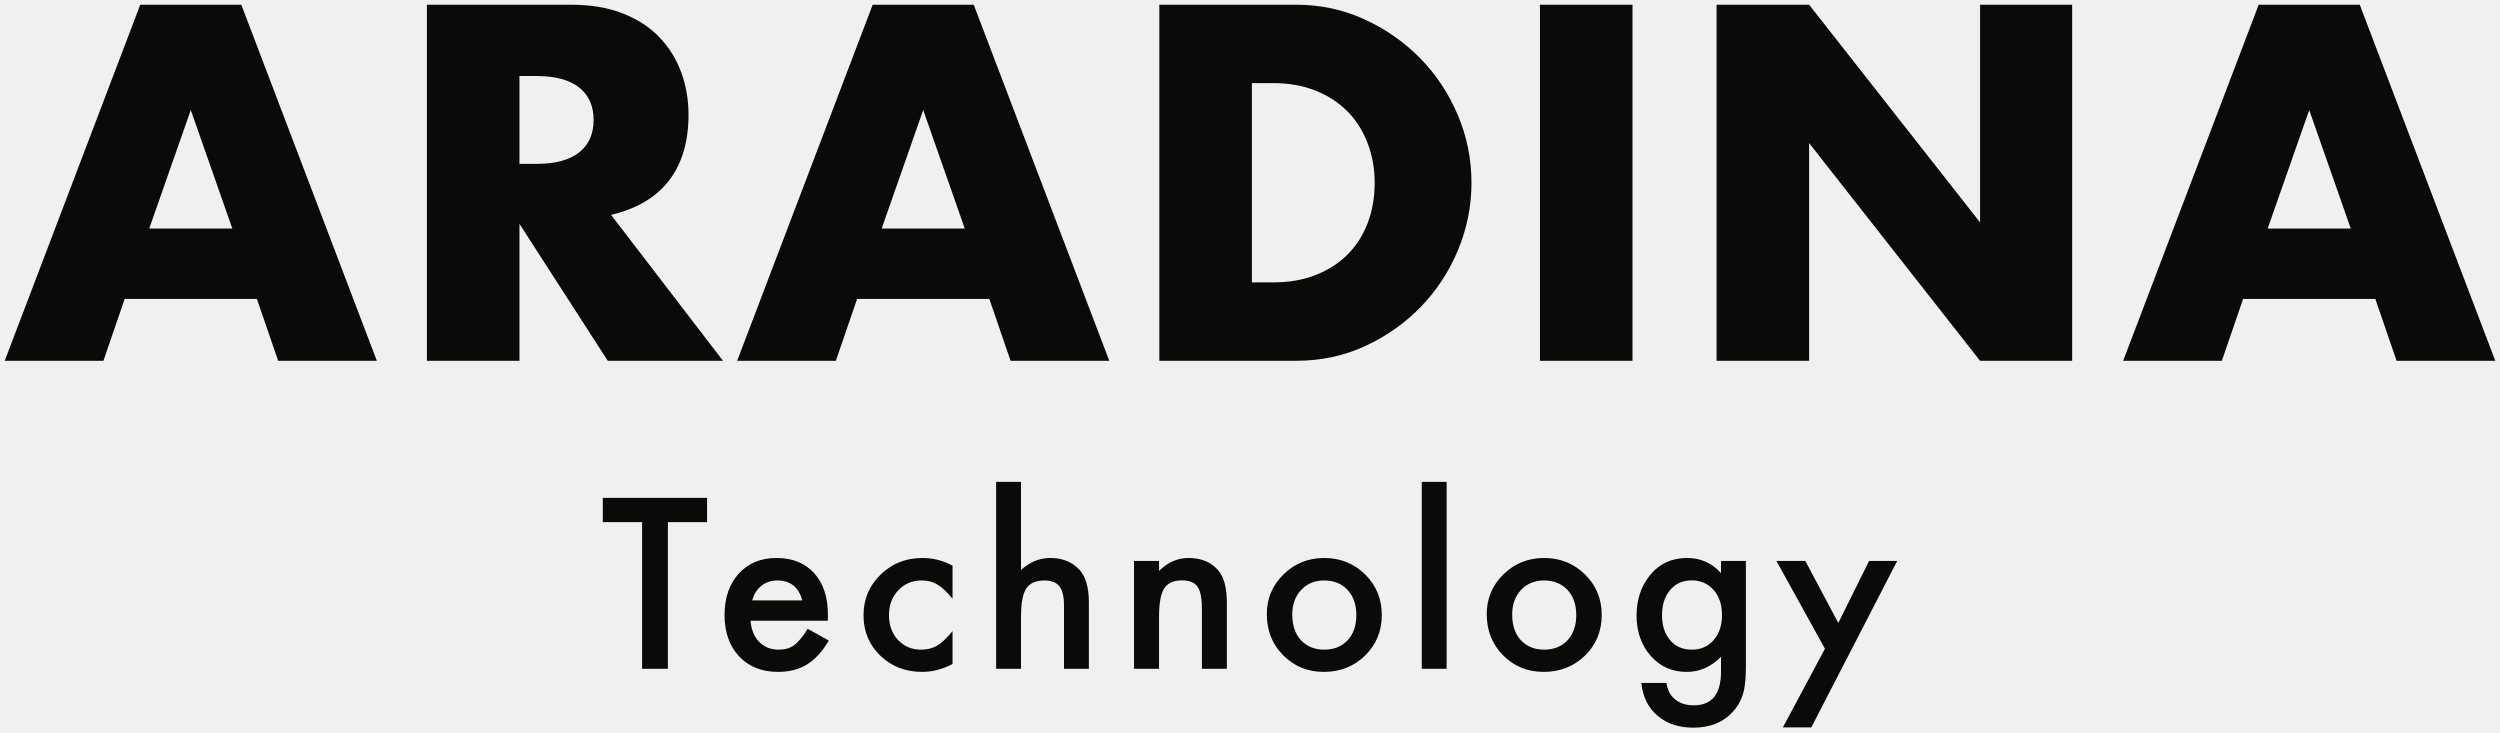
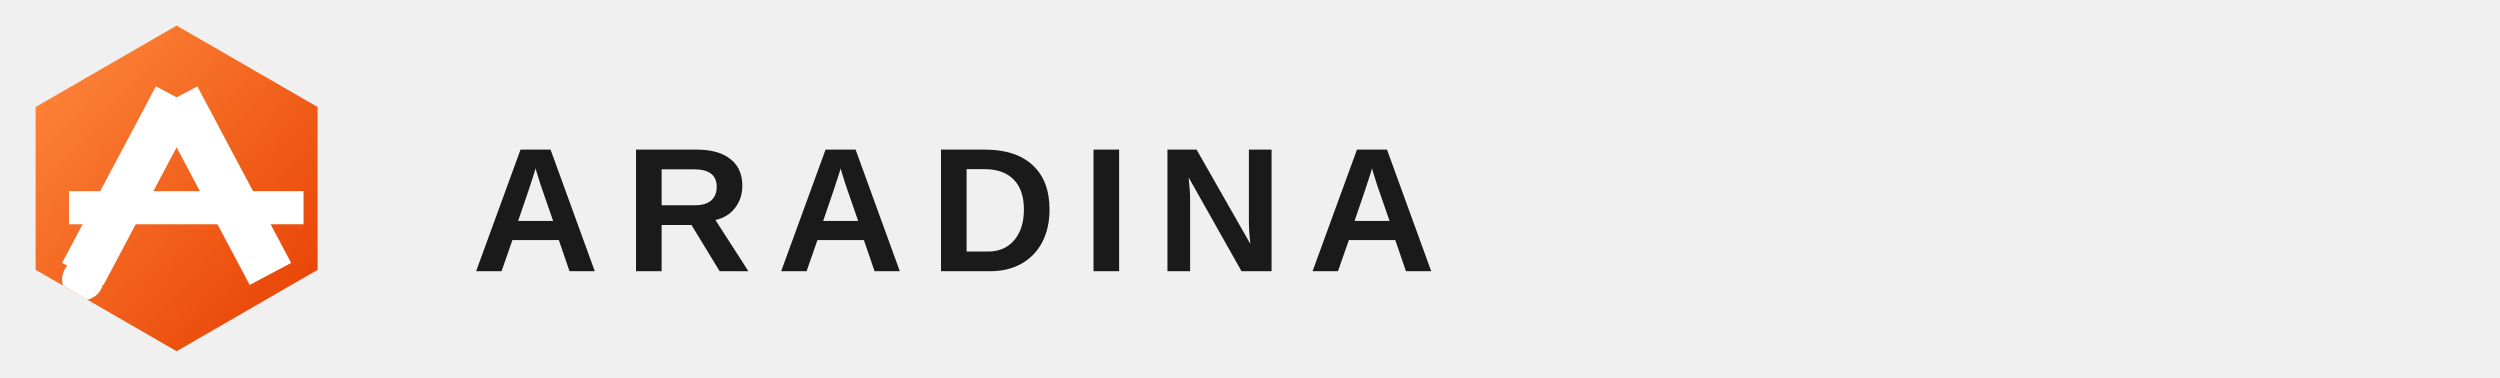
- <svg xmlns="http://www.w3.org/2000/svg" viewBox="-0.3 -76.4 529.4 155.1" width="529.4" height="155.1" role="img" aria-label="ARADINA Technology">
-   <path fill="#0A0A09" d="M48.9 -28 40.1 -53.1 31.3 -28ZM54.1 -13.1H26.1L21.6 0H0.7L29.4 -75.4H50.8L79.5 0H58.6Z M109.7 -41.7H113.4Q119.2 -41.7 122.3 -44.1Q125.4 -46.5 125.4 -51Q125.4 -55.5 122.3 -57.9Q119.2 -60.3 113.4 -60.3H109.7ZM152.8 0H128.4L109.7 -29V0H90.1V-75.4H120.6Q126.9 -75.4 131.6 -73.55Q136.3 -71.7 139.35 -68.5Q142.4 -65.3 143.95 -61.1Q145.5 -56.9 145.5 -52.1Q145.5 -43.5 141.35 -38.15Q137.2 -32.8 129.1 -30.9Z M204 -28 195.2 -53.1 186.4 -28ZM209.2 -13.1H181.2L176.7 0H155.8L184.5 -75.4H205.9L234.6 0H213.7Z M264.8 -16.6H269.3Q274.4 -16.6 278.4 -18.2Q282.4 -19.8 285.15 -22.6Q287.9 -25.4 289.35 -29.25Q290.8 -33.1 290.8 -37.7Q290.8 -42.2 289.3 -46.1Q287.8 -50 285.05 -52.8Q282.3 -55.6 278.3 -57.2Q274.3 -58.8 269.3 -58.8H264.8ZM245.2 -75.4H274.2Q281.9 -75.4 288.65 -72.3Q295.4 -69.2 300.45 -64.05Q305.5 -58.9 308.4 -52.05Q311.3 -45.2 311.3 -37.7Q311.3 -30.3 308.45 -23.45Q305.6 -16.6 300.55 -11.4Q295.5 -6.2 288.75 -3.1Q282 0 274.2 0H245.2Z M345.4 -75.4V0H325.8V-75.4Z M363.2 0V-75.4H382.8L419 -29.3V-75.4H438.5V0H419L382.8 -46.1V0Z M497.5 -28 488.7 -53.1 479.9 -28ZM502.7 -13.1H474.7L470.2 0H449.3L478 -75.4H499.4L528.1 0H507.2Z" />
-   <path fill="#0A0A09" d="M141.13 34.17V65.22H135.67V34.17H127.35V29.03H149.43V34.17Z M175 55.05H158.64Q158.85 57.86 160.46 59.53Q162.08 61.17 164.61 61.17Q166.58 61.17 167.87 60.23Q169.14 59.29 170.75 56.76L175.21 59.25Q174.18 61 173.03 62.26Q171.88 63.51 170.57 64.32Q169.25 65.13 167.73 65.5Q166.21 65.88 164.43 65.88Q159.32 65.88 156.22 62.6Q153.13 59.29 153.13 53.83Q153.13 48.42 156.13 45.07Q159.15 41.76 164.14 41.76Q169.18 41.76 172.11 44.97Q175.02 48.16 175.02 53.81ZM169.58 50.74Q168.48 46.52 164.26 46.52Q163.3 46.52 162.46 46.81Q161.61 47.1 160.92 47.66Q160.23 48.21 159.74 48.98Q159.25 49.75 158.99 50.74Z M201.41 43.38V50.39Q199.6 48.18 198.17 47.36Q196.77 46.52 194.87 46.52Q191.89 46.52 189.92 48.6Q187.95 50.69 187.95 53.83Q187.95 57.04 189.85 59.1Q191.77 61.17 194.75 61.17Q196.65 61.17 198.1 60.35Q199.51 59.55 201.41 57.25V64.21Q198.2 65.88 194.99 65.88Q189.69 65.88 186.13 62.46Q182.56 59.01 182.56 53.9Q182.56 48.79 186.17 45.28Q189.78 41.76 195.03 41.76Q198.41 41.76 201.41 43.38Z M210.64 25.64H215.91V44.29Q218.72 41.76 222.12 41.76Q225.99 41.76 228.31 44.27Q230.28 46.45 230.28 51.23V65.22H225.01V51.72Q225.01 48.98 224.03 47.75Q223.06 46.52 220.9 46.52Q218.14 46.52 217.01 48.23Q215.91 49.96 215.91 54.18V65.22H210.64Z M239.84 42.39H245.14V44.5Q247.9 41.76 251.37 41.76Q255.35 41.76 257.58 44.27Q259.5 46.4 259.5 51.23V65.22H254.21V52.47Q254.21 49.1 253.27 47.81Q252.35 46.5 249.94 46.5Q247.32 46.5 246.21 48.23Q245.14 49.94 245.14 54.21V65.22H239.84Z M267.96 53.64Q267.96 48.7 271.5 45.23Q275.04 41.76 280.13 41.76Q285.23 41.76 288.8 45.25Q292.31 48.75 292.31 53.83Q292.31 58.96 288.77 62.43Q285.21 65.88 280.03 65.88Q274.9 65.88 271.43 62.36Q267.96 58.89 267.96 53.64ZM273.35 53.74Q273.35 57.16 275.18 59.15Q277.05 61.17 280.13 61.17Q283.22 61.17 285.07 59.18Q286.92 57.18 286.92 53.85Q286.92 50.53 285.07 48.53Q283.2 46.52 280.13 46.52Q277.1 46.52 275.23 48.53Q273.35 50.55 273.35 53.74Z M306.04 25.64V65.22H300.77V25.64Z M314.53 53.64Q314.53 48.7 318.06 45.23Q321.6 41.76 326.69 41.76Q331.8 41.76 335.36 45.25Q338.88 48.75 338.88 53.83Q338.88 58.96 335.34 62.43Q331.78 65.88 326.6 65.88Q321.46 65.88 317.99 62.36Q314.53 58.89 314.53 53.64ZM319.92 53.74Q319.92 57.16 321.74 59.15Q323.62 61.17 326.69 61.17Q329.78 61.17 331.64 59.18Q333.49 57.18 333.49 53.85Q333.49 50.53 331.64 48.53Q329.76 46.52 326.69 46.52Q323.67 46.52 321.79 48.53Q319.92 50.55 319.92 53.74Z M369.41 64.68Q369.41 66.3 369.31 67.53Q369.2 68.76 369.02 69.7Q368.45 72.28 366.81 74.13Q363.72 77.69 358.3 77.69Q353.73 77.69 350.78 75.23Q347.73 72.7 347.27 68.22H352.56Q352.87 69.91 353.57 70.82Q355.21 72.96 358.35 72.96Q364.14 72.96 364.14 65.85V62.67Q361 65.88 356.9 65.88Q352.23 65.88 349.26 62.5Q346.26 59.08 346.26 53.95Q346.26 48.96 349.05 45.46Q352.05 41.76 356.97 41.76Q361.28 41.76 364.14 44.97V42.39H369.41ZM364.35 53.85Q364.35 50.53 362.57 48.53Q360.77 46.5 357.95 46.5Q354.95 46.5 353.22 48.72Q351.65 50.71 351.65 53.88Q351.65 57 353.22 58.99Q354.93 61.17 357.95 61.17Q360.98 61.17 362.73 58.96Q364.35 56.97 364.35 53.85Z M386.15 60.98 375.88 42.39H382L388.98 55.52L395.5 42.39H401.45L383.26 77.64H377.24Z" />
+ <svg xmlns="http://www.w3.org/2000/svg" viewBox="0 0 212 32" height="32" role="img" aria-label="Aradina">
+   <defs>
+     <linearGradient id="g" x1="0" y1="0" x2="1" y2="1">
+       <stop offset="0" stop-color="#FF8A3D" />
+       <stop offset="1" stop-color="#E63D00" />
+     </linearGradient>
+   </defs>
+   <g transform="translate(0,1) scale(0.117)">
+     <path d="M230.19 187.00L128.00 246.00L25.81 187.00L25.81 69.00L128.00 10.00L230.19 69.00L230.19 187.00Z" fill="url(#g)" />
+     <path d="M157.62 154.00L180.99 197.98L211.01 182.02L196.13 154.00L220.00 154.00L220.00 130.00L183.38 130.00L143.01 54.02L128.00 62.00L112.99 54.02L72.62 130.00L50.00 130.00L50.00 154.00L59.87 154.00L44.99 182.02L48.79 184.04L48.34 184.56L47.86 185.18L47.42 185.83L47.01 186.50L46.63 187.19L46.30 187.90L46.00 188.62L45.73 189.36L45.51 190.12L45.33 190.88L45.18 191.65L45.08 192.43L45.02 193.21L45.00 194.00L45.02 194.79L45.08 195.57L45.18 196.35L45.33 197.12L45.51 197.88L45.69 198.48L63.28 208.63L63.88 208.49L64.64 208.27L65.38 208.00L66.10 207.70L66.81 207.37L67.50 206.99L68.17 206.58L68.82 206.14L69.44 205.66L70.04 205.15L70.61 204.61L71.15 204.04L71.66 203.44L72.14 202.82L72.58 202.17L72.99 201.50L73.37 200.81L73.70 200.10L74.00 199.38L74.27 198.64L74.49 197.88L74.53 197.72L75.01 197.98L98.38 154.00L157.62 154.00ZM111.13 130.00L128.00 98.24L144.87 130.00L111.13 130.00Z" fill="#FFFFFF" />
+   </g>
+   <text x="40" y="23" font-family="'Space Grotesk','SpaceGrotesk',Arial,sans-serif" font-weight="700" font-size="15" letter-spacing="2.1" fill="#1A1A1A">ARADINA</text>
</svg>
